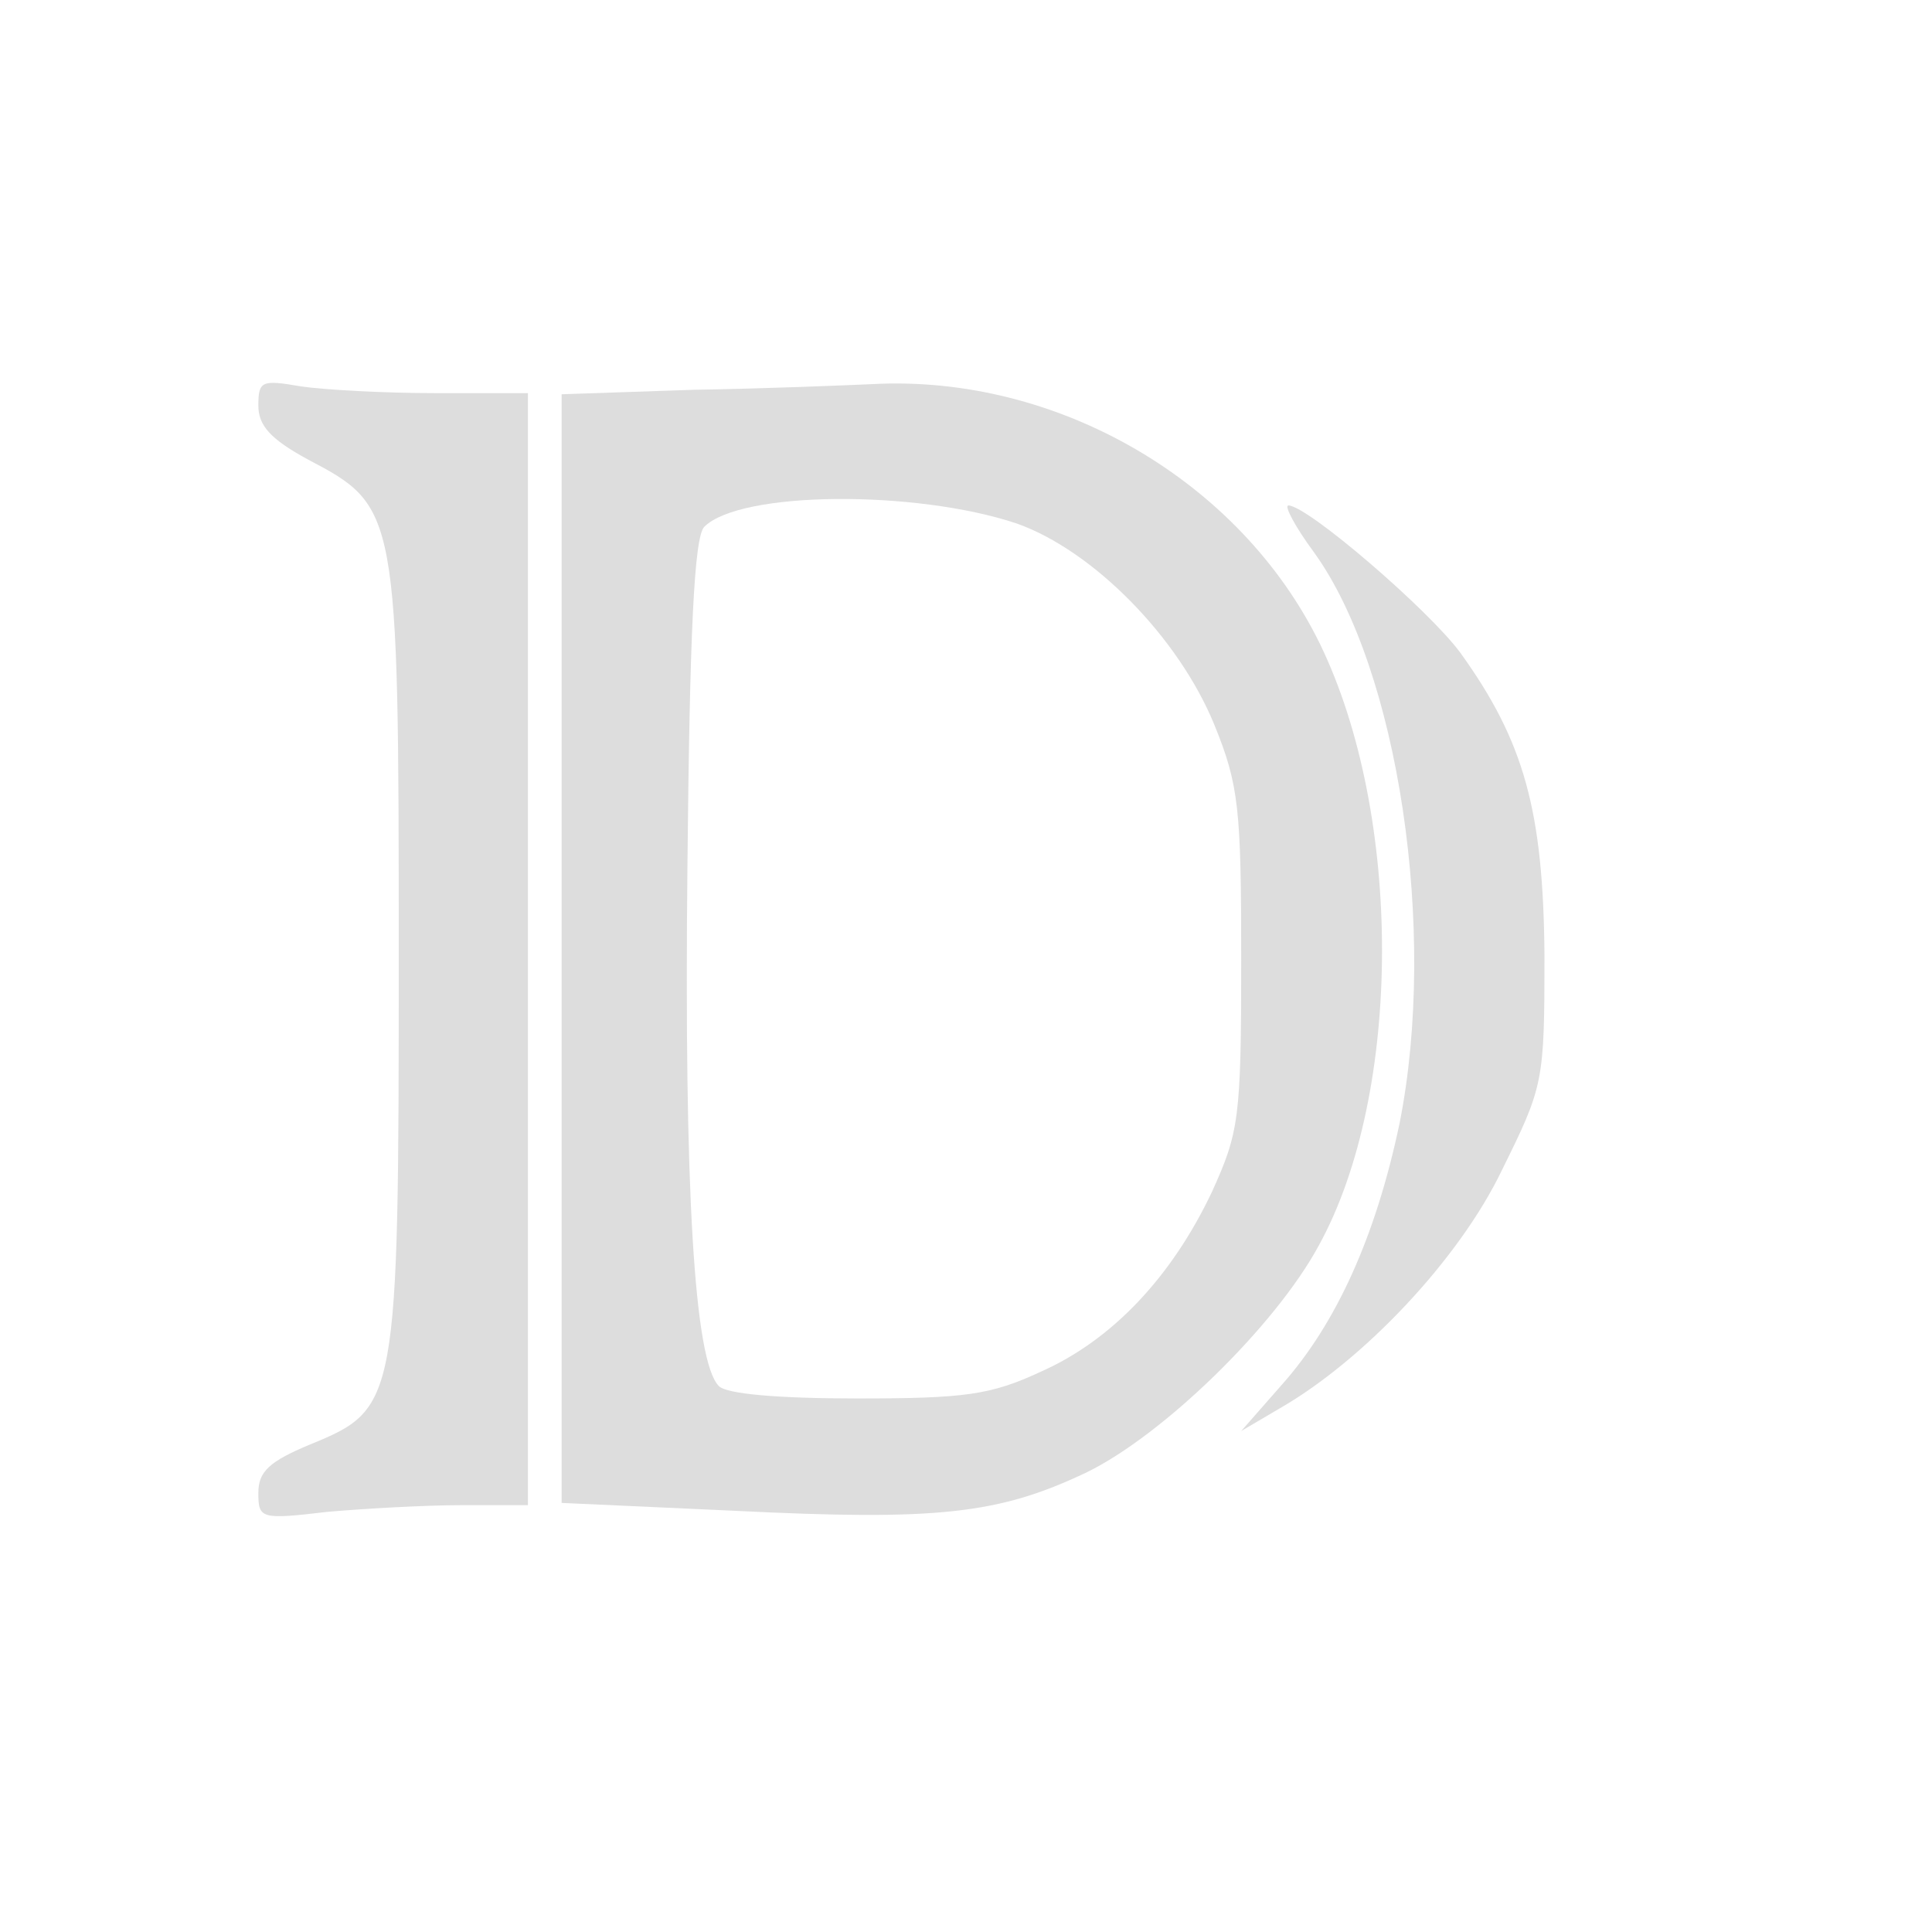
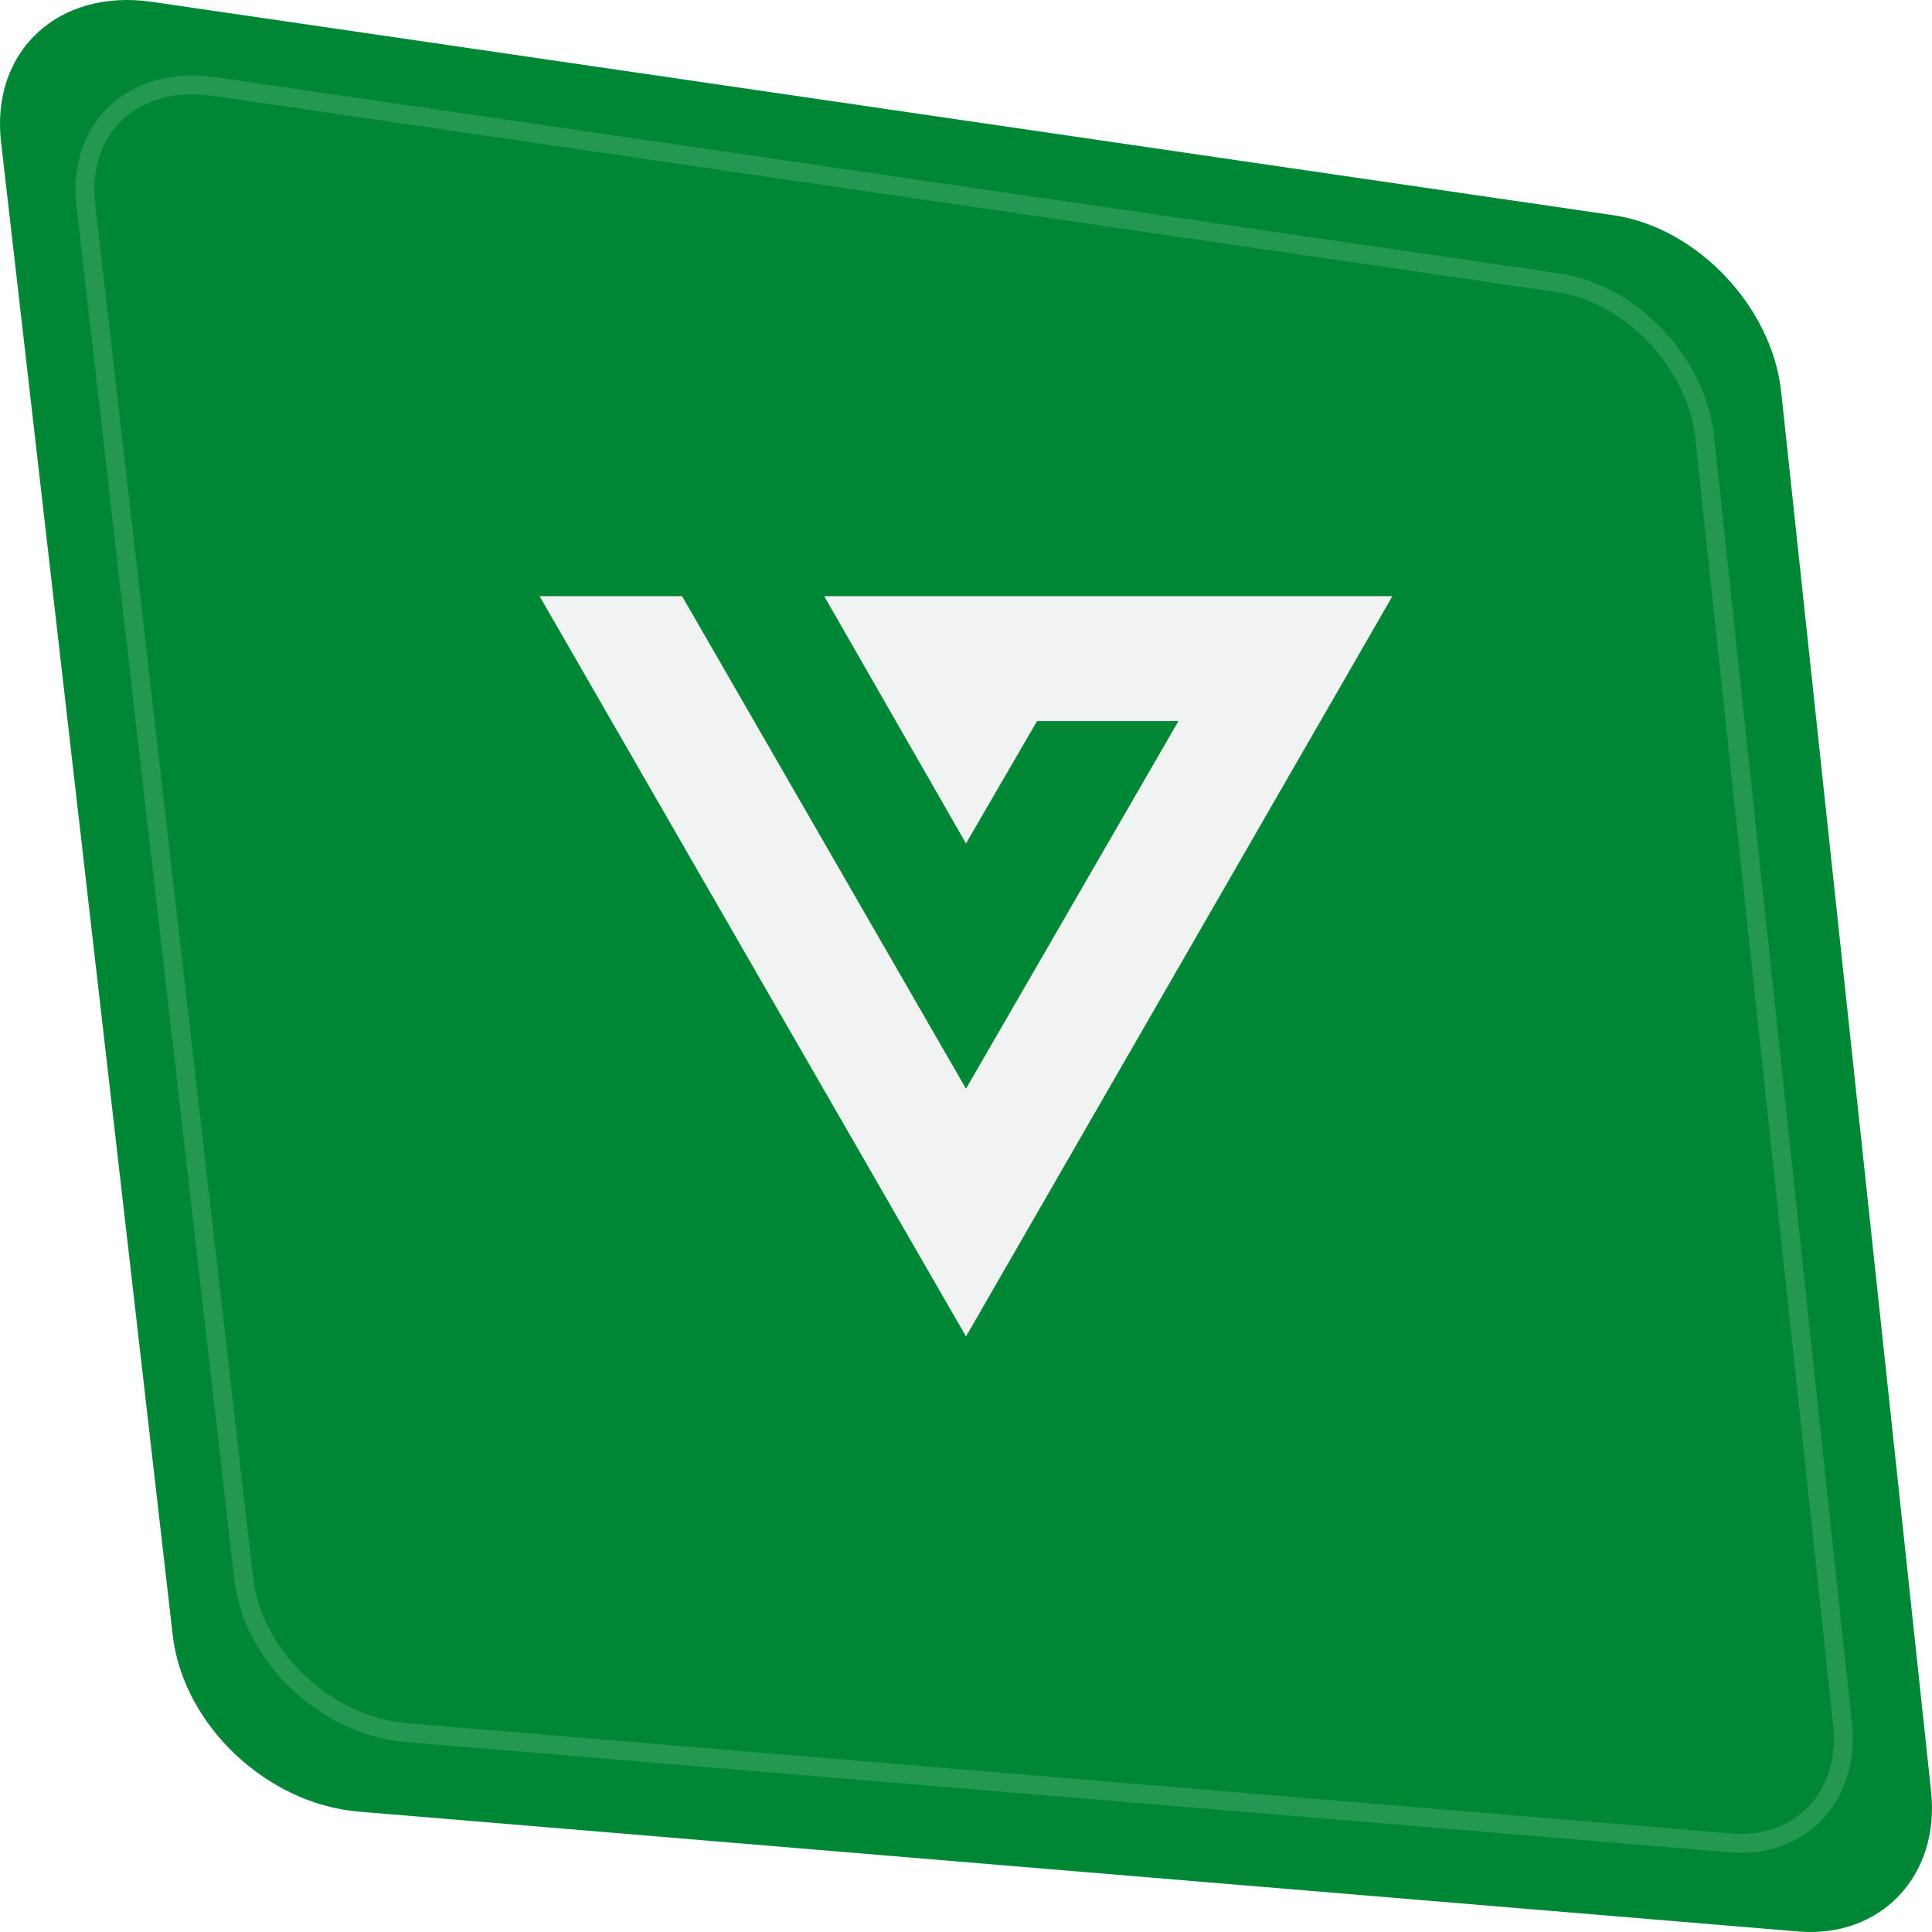
- <svg xmlns="http://www.w3.org/2000/svg" version="1.0" width="38pt" height="38pt" viewBox="0 0 172 172" preserveAspectRatio="xMidYMid meet">
-   <g transform="translate(0,172) scale(0.1,-0.1)" fill="#dddddd" stroke="none">
-     <path d="M230 1359 c0 -18 11 -30 44 -48 80 -42 81 -45 81 -441 0 -400 -1 -404 -79 -436 -36 -15 -46 -24 -46 -43 0 -23 2 -24 61 -17 34 3 88 6 120 6 l59 0 0 495 0 495 -82 0 c-46 0 -100 3 -120 6 -35 6 -38 5 -38 -17z" />
-     <path d="M618 1373 l-118 -4 0 -493 0 -494 154 -7 c181 -9 235 -3 313 34 68 33 168 130 207 202 75 136 75 384 1 536 -71 145 -234 240 -399 231 -23 -1 -94 -4 -158 -5z m287 -119 c68 -24 144 -101 176 -179 22 -54 24 -75 24 -210 0 -141 -2 -153 -26 -206 -36 -76 -89 -132 -152 -160 -45 -21 -68 -24 -164 -24 -71 0 -116 4 -123 11 -22 22 -31 175 -28 463 2 208 6 293 15 302 32 32 188 33 278 3z" />
-     <path d="M1170 1228 c75 -104 110 -337 76 -508 -21 -100 -56 -178 -105 -233 l-36 -41 34 20 c75 43 160 133 198 212 37 75 38 78 38 191 -1 129 -18 191 -75 270 -28 38 -136 131 -153 131 -4 0 6 -19 23 -42z" />
+ <svg xmlns="http://www.w3.org/2000/svg" width="100%" height="100%" viewBox="0 0 38 38" version="1.1" xml:space="preserve" style="fill-rule:evenodd;clip-rule:evenodd;stroke-linejoin:round;stroke-miterlimit:2;">
+   <g transform="matrix(0.0742188,0,0,0.0742188,0,0)">
+     <g>
+       <path d="M40.311,0.495L427.544,57.033C449.747,60.275 469.613,81.247 472.037,103.878L511.76,474.734C514.15,497.064 498.447,513.687 476.566,511.863L95.094,480.101C70.654,478.066 48.509,457.12 45.77,433.305L0.283,37.666C-2.494,13.512 15.492,-3.128 40.311,0.495Z" style="fill:rgb(0,135,54);" />
+     </g>
+     <path d="M25.228,54.078L67.072,418.036C69.309,437.482 87.69,454.991 107.894,456.673L458.818,485.891C467.475,486.613 474.595,483.695 479.333,478.691C484.084,473.674 486.766,466.209 485.807,457.251L449.266,116.092C447.272,97.483 430.694,80.058 412.585,77.414L56.36,25.403C46.215,23.922 37.956,26.624 32.552,31.636C27.173,36.626 24.112,44.373 25.228,54.078ZM20.26,54.649L62.105,418.607C64.625,440.514 84.996,459.784 107.479,461.655L458.403,490.874C478.533,492.552 492.978,477.26 490.779,456.718L454.238,115.56C452.007,94.741 433.732,75.448 413.307,72.466L57.083,20.456C34.252,17.122 17.706,32.43 20.26,54.649Z" style="fill:rgb(241,242,242);fill-opacity:0.15;" />
+     <path d="M143,158L256,354.18L369,158L218.43,158L255.998,223.524L274.832,191.089L312.302,191.089L256,288.525L180.764,158L143,158Z" style="fill:rgb(241,242,242);" />
  </g>
</svg>
